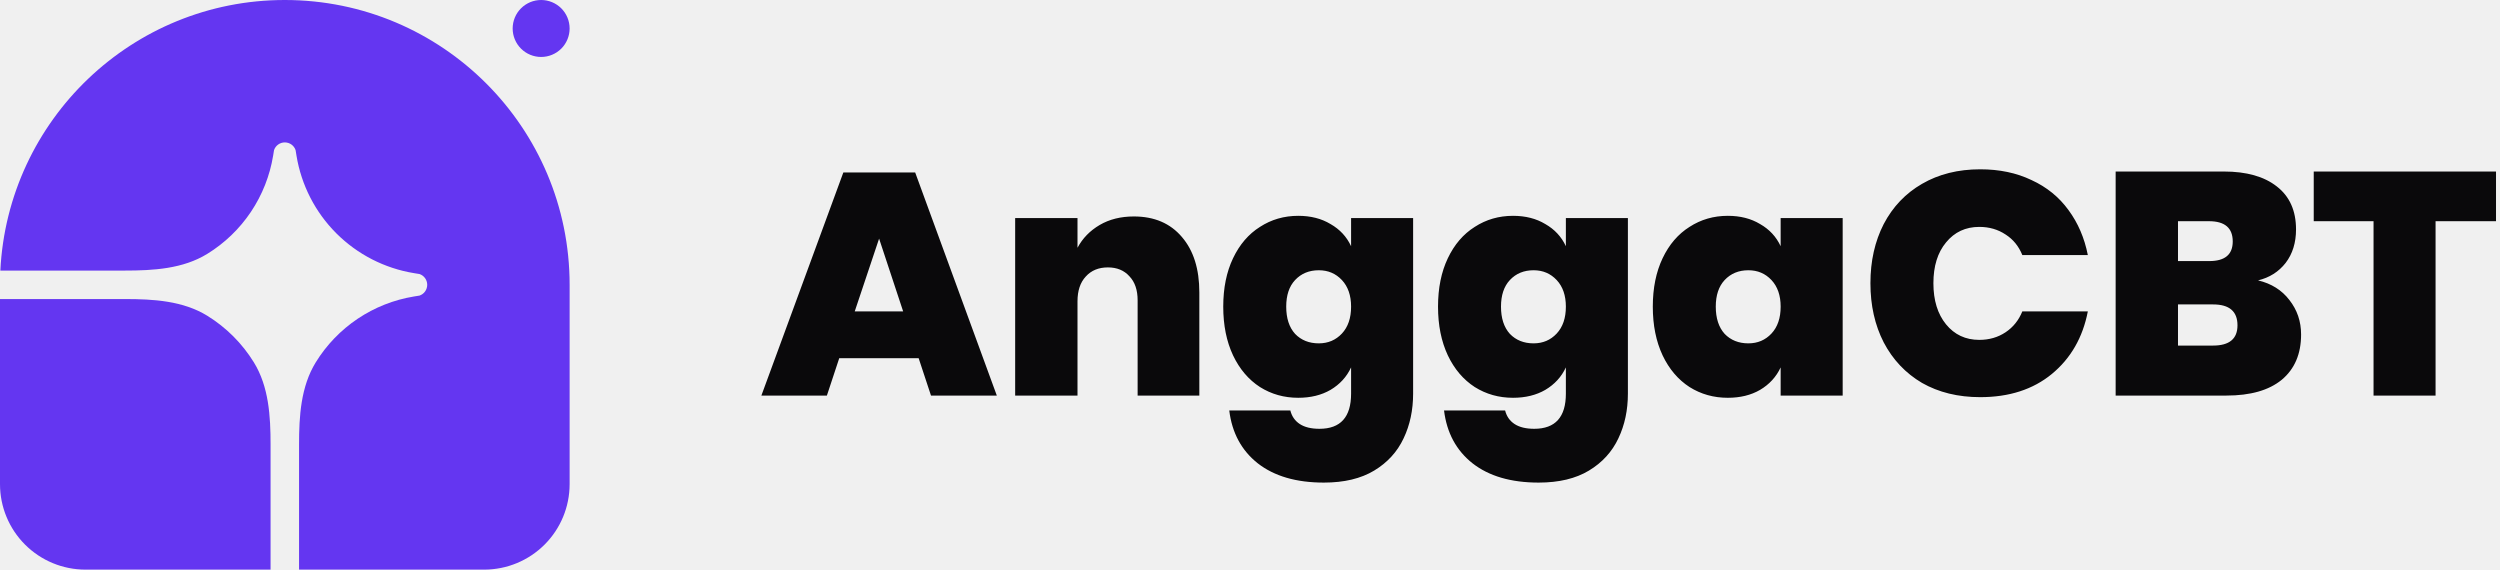
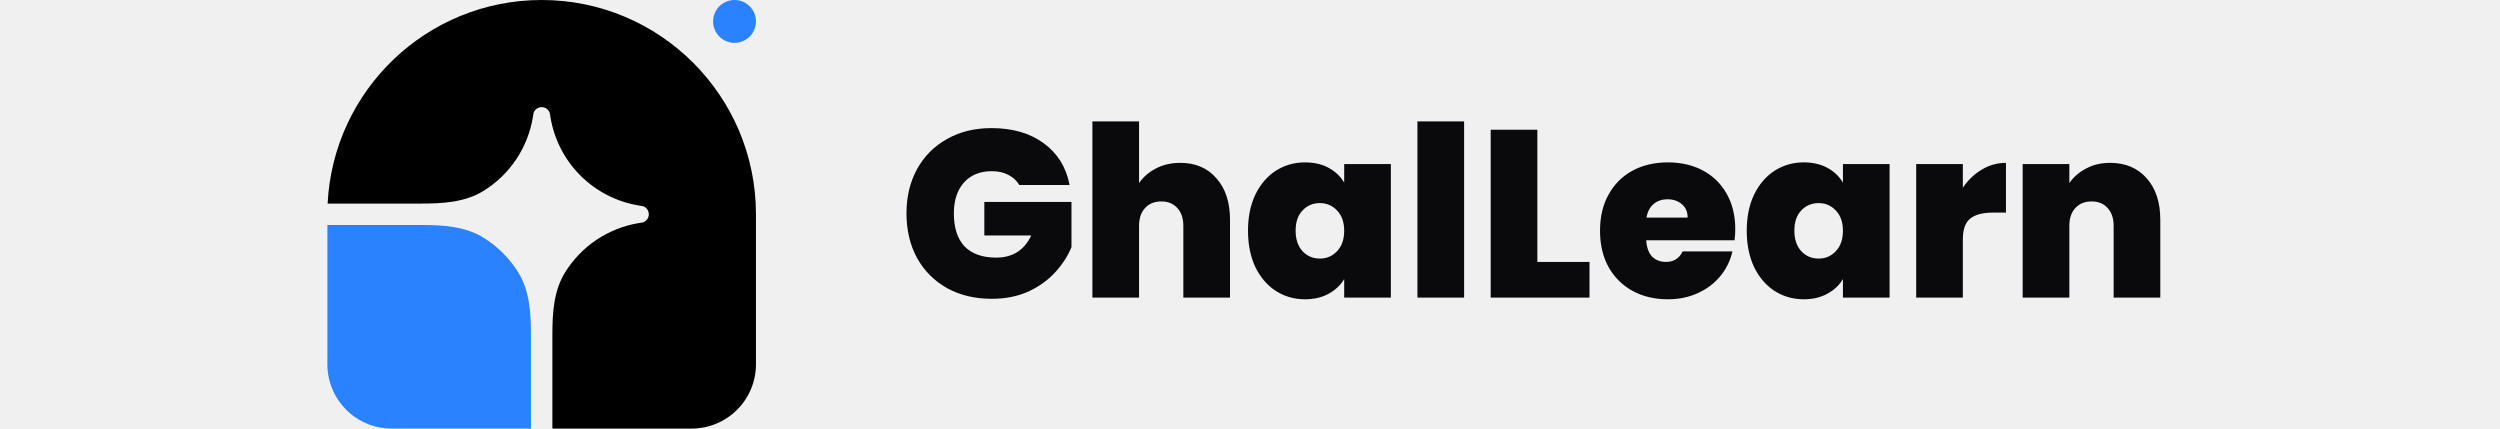
- <svg xmlns="http://www.w3.org/2000/svg" width="158" height="36" viewBox="0 0 158 36" fill="none">
-   <g clip-path="url(#clip0_131_1406)">
-     <path d="M18 0C27.941 0 36 8.059 36 18V30.6C36 32.032 35.431 33.406 34.418 34.418C33.406 35.431 32.032 36 30.6 36H18.9V28.103C18.9 26.302 19.01 24.435 19.955 22.901C20.631 21.802 21.536 20.862 22.608 20.143C23.681 19.425 24.895 18.945 26.168 18.737L26.513 18.681C26.655 18.633 26.779 18.541 26.866 18.419C26.953 18.297 27 18.15 27 18C27 17.85 26.953 17.703 26.866 17.581C26.779 17.459 26.655 17.367 26.513 17.319L26.168 17.263C24.307 16.959 22.589 16.078 21.255 14.745C19.922 13.411 19.041 11.693 18.737 9.832L18.681 9.487C18.633 9.345 18.541 9.221 18.419 9.134C18.297 9.047 18.15 9 18 9C17.85 9 17.703 9.047 17.581 9.134C17.459 9.221 17.367 9.345 17.319 9.487L17.263 9.832C17.055 11.105 16.575 12.319 15.857 13.392C15.138 14.464 14.198 15.369 13.099 16.045C11.565 16.99 9.698 17.1 7.897 17.1H0.022C0.492 7.577 8.361 0 18 0Z" fill="#6436F1" />
-     <path d="M0 18.9H7.897C9.698 18.9 11.565 19.01 13.099 19.955C14.297 20.694 15.306 21.703 16.045 22.901C16.99 24.435 17.1 26.302 17.1 28.103V36H5.4C3.968 36 2.594 35.431 1.582 34.418C0.569 33.406 0 32.032 0 30.6L0 18.9ZM36 1.8C36 2.277 35.81 2.735 35.473 3.073C35.135 3.41 34.677 3.6 34.2 3.6C33.723 3.6 33.265 3.41 32.927 3.073C32.59 2.735 32.4 2.277 32.4 1.8C32.4 1.323 32.59 0.865 32.927 0.527C33.265 0.19 33.723 0 34.2 0C34.677 0 35.135 0.19 35.473 0.527C35.81 0.865 36 1.323 36 1.8Z" fill="#6436F1" />
+ <svg xmlns="http://www.w3.org/2000/svg" width="210" height="36" viewBox="0 0 210 36" fill="none">
+   <g clip-path="url(#clip0_39_1953)">
+     <path d="M45.5 0C55.441 0 63.5 8.059 63.5 18V30.6C63.5 32.032 62.931 33.406 61.918 34.418C60.906 35.431 59.532 36 58.1 36H46.4V28.103C46.4 26.302 46.51 24.435 47.455 22.901C48.131 21.802 49.036 20.862 50.108 20.143C51.181 19.425 52.395 18.945 53.668 18.737L54.013 18.681C54.155 18.633 54.279 18.541 54.366 18.419C54.453 18.297 54.5 18.15 54.5 18C54.5 17.85 54.453 17.703 54.366 17.581C54.279 17.459 54.155 17.367 54.013 17.319L53.668 17.263C51.807 16.959 50.089 16.078 48.755 14.745C47.422 13.411 46.541 11.693 46.237 9.832L46.181 9.487C46.133 9.345 46.041 9.221 45.919 9.134C45.797 9.047 45.65 9 45.5 9C45.35 9 45.203 9.047 45.081 9.134C44.959 9.221 44.867 9.345 44.819 9.487L44.763 9.832C44.555 11.105 44.075 12.319 43.357 13.392C42.638 14.464 41.698 15.369 40.599 16.045C39.065 16.99 37.198 17.1 35.397 17.1H27.521C27.992 7.577 35.861 0 45.5 0Z" fill="black" />
+     <path d="M27.5 18.9H35.397C37.198 18.9 39.065 19.01 40.599 19.955C41.797 20.694 42.806 21.703 43.545 22.901C44.49 24.435 44.6 26.302 44.6 28.103V36H32.9C31.468 36 30.094 35.431 29.082 34.418C28.069 33.406 27.5 32.032 27.5 30.6V18.9ZM63.5 1.8C63.5 2.277 63.31 2.735 62.973 3.073C62.635 3.41 62.177 3.6 61.7 3.6C61.223 3.6 60.765 3.41 60.427 3.073C60.09 2.735 59.9 2.277 59.9 1.8C59.9 1.323 60.09 0.865 60.427 0.527C60.765 0.19 61.223 0 61.7 0C62.177 0 62.635 0.19 62.973 0.527C63.31 0.865 63.5 1.323 63.5 1.8Z" fill="#2B82FE" />
  </g>
-   <path d="M58.059 22.64H53.039L52.259 25H48.119L53.299 10.9H57.839L62.999 25H58.839L58.059 22.64ZM57.079 19.68L55.559 15.08L54.019 19.68H57.079ZM71.658 13.68C72.951 13.68 73.965 14.113 74.698 14.98C75.431 15.833 75.798 17 75.798 18.48V25H71.898V18.98C71.898 18.327 71.725 17.82 71.378 17.46C71.045 17.087 70.591 16.9 70.018 16.9C69.431 16.9 68.965 17.093 68.618 17.48C68.272 17.853 68.098 18.373 68.098 19.04V25H64.158V13.78H68.098V15.66C68.418 15.06 68.885 14.58 69.498 14.22C70.112 13.86 70.832 13.68 71.658 13.68ZM82.049 13.64C82.835 13.64 83.515 13.813 84.089 14.16C84.675 14.493 85.109 14.96 85.389 15.56V13.78H89.309V24.88C89.309 25.92 89.109 26.86 88.709 27.7C88.309 28.553 87.689 29.233 86.849 29.74C86.009 30.247 84.949 30.5 83.669 30.5C81.922 30.5 80.529 30.093 79.489 29.28C78.462 28.467 77.862 27.353 77.689 25.94H81.549C81.642 26.313 81.842 26.6 82.149 26.8C82.455 27 82.869 27.1 83.389 27.1C84.722 27.1 85.389 26.36 85.389 24.88V23.22C85.109 23.82 84.675 24.293 84.089 24.64C83.515 24.973 82.835 25.14 82.049 25.14C81.155 25.14 80.349 24.913 79.629 24.46C78.909 23.993 78.342 23.327 77.929 22.46C77.515 21.58 77.309 20.553 77.309 19.38C77.309 18.207 77.515 17.187 77.929 16.32C78.342 15.453 78.909 14.793 79.629 14.34C80.349 13.873 81.155 13.64 82.049 13.64ZM83.349 17.08C82.735 17.08 82.235 17.287 81.849 17.7C81.475 18.1 81.289 18.66 81.289 19.38C81.289 20.113 81.475 20.687 81.849 21.1C82.235 21.5 82.735 21.7 83.349 21.7C83.935 21.7 84.422 21.493 84.809 21.08C85.195 20.667 85.389 20.1 85.389 19.38C85.389 18.673 85.195 18.113 84.809 17.7C84.422 17.287 83.935 17.08 83.349 17.08ZM95.623 13.64C96.409 13.64 97.09 13.813 97.663 14.16C98.249 14.493 98.683 14.96 98.963 15.56V13.78H102.883V24.88C102.883 25.92 102.683 26.86 102.283 27.7C101.883 28.553 101.263 29.233 100.423 29.74C99.583 30.247 98.523 30.5 97.243 30.5C95.496 30.5 94.103 30.093 93.063 29.28C92.036 28.467 91.436 27.353 91.263 25.94H95.123C95.216 26.313 95.416 26.6 95.723 26.8C96.029 27 96.443 27.1 96.963 27.1C98.296 27.1 98.963 26.36 98.963 24.88V23.22C98.683 23.82 98.249 24.293 97.663 24.64C97.09 24.973 96.409 25.14 95.623 25.14C94.73 25.14 93.923 24.913 93.203 24.46C92.483 23.993 91.916 23.327 91.503 22.46C91.09 21.58 90.883 20.553 90.883 19.38C90.883 18.207 91.09 17.187 91.503 16.32C91.916 15.453 92.483 14.793 93.203 14.34C93.923 13.873 94.73 13.64 95.623 13.64ZM96.923 17.08C96.309 17.08 95.809 17.287 95.423 17.7C95.049 18.1 94.863 18.66 94.863 19.38C94.863 20.113 95.049 20.687 95.423 21.1C95.809 21.5 96.309 21.7 96.923 21.7C97.51 21.7 97.996 21.493 98.383 21.08C98.769 20.667 98.963 20.1 98.963 19.38C98.963 18.673 98.769 18.113 98.383 17.7C97.996 17.287 97.51 17.08 96.923 17.08ZM109.197 13.64C109.984 13.64 110.664 13.813 111.237 14.16C111.824 14.493 112.257 14.96 112.537 15.56V13.78H116.457V25H112.537V23.22C112.257 23.82 111.824 24.293 111.237 24.64C110.664 24.973 109.984 25.14 109.197 25.14C108.304 25.14 107.497 24.913 106.777 24.46C106.057 23.993 105.49 23.327 105.077 22.46C104.664 21.58 104.457 20.553 104.457 19.38C104.457 18.207 104.664 17.187 105.077 16.32C105.49 15.453 106.057 14.793 106.777 14.34C107.497 13.873 108.304 13.64 109.197 13.64ZM110.497 17.08C109.884 17.08 109.384 17.287 108.997 17.7C108.624 18.1 108.437 18.66 108.437 19.38C108.437 20.113 108.624 20.687 108.997 21.1C109.384 21.5 109.884 21.7 110.497 21.7C111.084 21.7 111.57 21.493 111.957 21.08C112.344 20.667 112.537 20.1 112.537 19.38C112.537 18.673 112.344 18.113 111.957 17.7C111.57 17.287 111.084 17.08 110.497 17.08ZM125.151 10.7C126.365 10.7 127.445 10.927 128.391 11.38C129.351 11.82 130.131 12.453 130.731 13.28C131.331 14.093 131.738 15.04 131.951 16.12H127.811C127.585 15.56 127.231 15.127 126.751 14.82C126.271 14.5 125.718 14.34 125.091 14.34C124.225 14.34 123.525 14.667 122.991 15.32C122.458 15.96 122.191 16.82 122.191 17.9C122.191 18.98 122.458 19.847 122.991 20.5C123.525 21.153 124.225 21.48 125.091 21.48C125.718 21.48 126.271 21.32 126.751 21C127.231 20.68 127.585 20.24 127.811 19.68H131.951C131.631 21.333 130.871 22.653 129.671 23.64C128.485 24.613 126.978 25.1 125.151 25.1C123.751 25.1 122.525 24.8 121.471 24.2C120.431 23.587 119.625 22.733 119.051 21.64C118.491 20.547 118.211 19.3 118.211 17.9C118.211 16.5 118.491 15.253 119.051 14.16C119.625 13.067 120.431 12.22 121.471 11.62C122.525 11.007 123.751 10.7 125.151 10.7ZM142.709 17.72C143.549 17.92 144.209 18.333 144.689 18.96C145.182 19.587 145.429 20.313 145.429 21.14C145.429 22.367 145.022 23.32 144.209 24C143.396 24.667 142.229 25 140.709 25H133.709V10.84H140.549C141.976 10.84 143.089 11.153 143.889 11.78C144.702 12.407 145.109 13.313 145.109 14.5C145.109 15.34 144.889 16.047 144.449 16.62C144.009 17.18 143.429 17.547 142.709 17.72ZM137.649 16.5H139.629C140.616 16.5 141.109 16.087 141.109 15.26C141.109 14.407 140.609 13.98 139.609 13.98H137.649V16.5ZM139.869 21.84C140.896 21.84 141.409 21.413 141.409 20.56C141.409 19.68 140.896 19.24 139.869 19.24H137.649V21.84H139.869ZM157.748 10.84V13.98H153.928V25H150.008V13.98H146.228V10.84H157.748Z" fill="#0A090B" />
+   <path d="M85.624 15.54C85.397 15.167 85.084 14.88 84.684 14.68C84.297 14.48 83.837 14.38 83.304 14.38C82.317 14.38 81.537 14.7 80.964 15.34C80.404 15.98 80.124 16.84 80.124 17.92C80.124 19.133 80.424 20.06 81.024 20.7C81.637 21.327 82.524 21.64 83.684 21.64C85.057 21.64 86.037 21.02 86.624 19.78H82.684V16.96H90.004V20.76C89.697 21.507 89.244 22.207 88.644 22.86C88.057 23.513 87.311 24.053 86.404 24.48C85.497 24.893 84.464 25.1 83.304 25.1C81.891 25.1 80.637 24.8 79.544 24.2C78.464 23.587 77.624 22.74 77.024 21.66C76.437 20.567 76.144 19.32 76.144 17.92C76.144 16.533 76.437 15.3 77.024 14.22C77.624 13.127 78.464 12.28 79.544 11.68C80.624 11.067 81.871 10.76 83.284 10.76C85.057 10.76 86.524 11.187 87.684 12.04C88.844 12.893 89.564 14.06 89.844 15.54H85.624ZM99.141 13.68C100.421 13.68 101.434 14.113 102.181 14.98C102.941 15.833 103.321 16.993 103.321 18.46V25H99.401V18.98C99.401 18.34 99.234 17.84 98.901 17.48C98.567 17.107 98.121 16.92 97.561 16.92C96.974 16.92 96.514 17.107 96.181 17.48C95.847 17.84 95.681 18.34 95.681 18.98V25H91.761V10.2H95.681V15.38C96.027 14.873 96.494 14.467 97.081 14.16C97.681 13.84 98.367 13.68 99.141 13.68ZM104.832 19.38C104.832 18.22 105.038 17.207 105.452 16.34C105.878 15.473 106.452 14.807 107.172 14.34C107.905 13.873 108.718 13.64 109.612 13.64C110.385 13.64 111.052 13.793 111.612 14.1C112.172 14.407 112.605 14.82 112.912 15.34V13.78H116.832V25H112.912V23.44C112.605 23.96 112.165 24.373 111.592 24.68C111.032 24.987 110.372 25.14 109.612 25.14C108.718 25.14 107.905 24.907 107.172 24.44C106.452 23.973 105.878 23.307 105.452 22.44C105.038 21.56 104.832 20.54 104.832 19.38ZM112.912 19.38C112.912 18.66 112.712 18.093 112.312 17.68C111.925 17.267 111.445 17.06 110.872 17.06C110.285 17.06 109.798 17.267 109.412 17.68C109.025 18.08 108.832 18.647 108.832 19.38C108.832 20.1 109.025 20.673 109.412 21.1C109.798 21.513 110.285 21.72 110.872 21.72C111.445 21.72 111.925 21.513 112.312 21.1C112.712 20.687 112.912 20.113 112.912 19.38ZM122.985 10.2V25H119.065V10.2H122.985ZM129.138 22H133.518V25H125.218V10.9H129.138V22ZM145.762 19.26C145.762 19.567 145.742 19.873 145.702 20.18H138.282C138.322 20.793 138.489 21.253 138.782 21.56C139.089 21.853 139.475 22 139.942 22C140.595 22 141.062 21.707 141.342 21.12H145.522C145.349 21.893 145.009 22.587 144.502 23.2C144.009 23.8 143.382 24.273 142.622 24.62C141.862 24.967 141.022 25.14 140.102 25.14C138.995 25.14 138.009 24.907 137.142 24.44C136.289 23.973 135.615 23.307 135.122 22.44C134.642 21.573 134.402 20.553 134.402 19.38C134.402 18.207 134.642 17.193 135.122 16.34C135.602 15.473 136.269 14.807 137.122 14.34C137.989 13.873 138.982 13.64 140.102 13.64C141.209 13.64 142.189 13.867 143.042 14.32C143.895 14.773 144.562 15.427 145.042 16.28C145.522 17.12 145.762 18.113 145.762 19.26ZM141.762 18.28C141.762 17.8 141.602 17.427 141.282 17.16C140.962 16.88 140.562 16.74 140.082 16.74C139.602 16.74 139.209 16.873 138.902 17.14C138.595 17.393 138.395 17.773 138.302 18.28H141.762ZM146.726 19.38C146.726 18.22 146.933 17.207 147.346 16.34C147.773 15.473 148.346 14.807 149.066 14.34C149.799 13.873 150.613 13.64 151.506 13.64C152.279 13.64 152.946 13.793 153.506 14.1C154.066 14.407 154.499 14.82 154.806 15.34V13.78H158.726V25H154.806V23.44C154.499 23.96 154.059 24.373 153.486 24.68C152.926 24.987 152.266 25.14 151.506 25.14C150.613 25.14 149.799 24.907 149.066 24.44C148.346 23.973 147.773 23.307 147.346 22.44C146.933 21.56 146.726 20.54 146.726 19.38ZM154.806 19.38C154.806 18.66 154.606 18.093 154.206 17.68C153.819 17.267 153.339 17.06 152.766 17.06C152.179 17.06 151.693 17.267 151.306 17.68C150.919 18.08 150.726 18.647 150.726 19.38C150.726 20.1 150.919 20.673 151.306 21.1C151.693 21.513 152.179 21.72 152.766 21.72C153.339 21.72 153.819 21.513 154.206 21.1C154.606 20.687 154.806 20.113 154.806 19.38ZM164.88 15.76C165.32 15.12 165.853 14.613 166.48 14.24C167.107 13.867 167.78 13.68 168.5 13.68V17.86H167.4C166.547 17.86 165.913 18.027 165.5 18.36C165.087 18.693 164.88 19.273 164.88 20.1V25H160.96V13.78H164.88V15.76ZM177.245 13.68C178.538 13.68 179.565 14.113 180.325 14.98C181.085 15.833 181.465 16.993 181.465 18.46V25H177.545V18.98C177.545 18.34 177.378 17.84 177.045 17.48C176.712 17.107 176.265 16.92 175.705 16.92C175.118 16.92 174.658 17.107 174.325 17.48C173.992 17.84 173.825 18.34 173.825 18.98V25H169.905V13.78H173.825V15.38C174.172 14.873 174.638 14.467 175.225 14.16C175.812 13.84 176.485 13.68 177.245 13.68Z" fill="#0A090B" />
  <defs>
-     <clipPath id="clip0_131_1406">
-       <rect width="36" height="36" fill="white" />
+     <clipPath id="clip0_39_1953">
+       <rect width="36" height="36" fill="white" transform="translate(27.5)" />
    </clipPath>
  </defs>
</svg>
